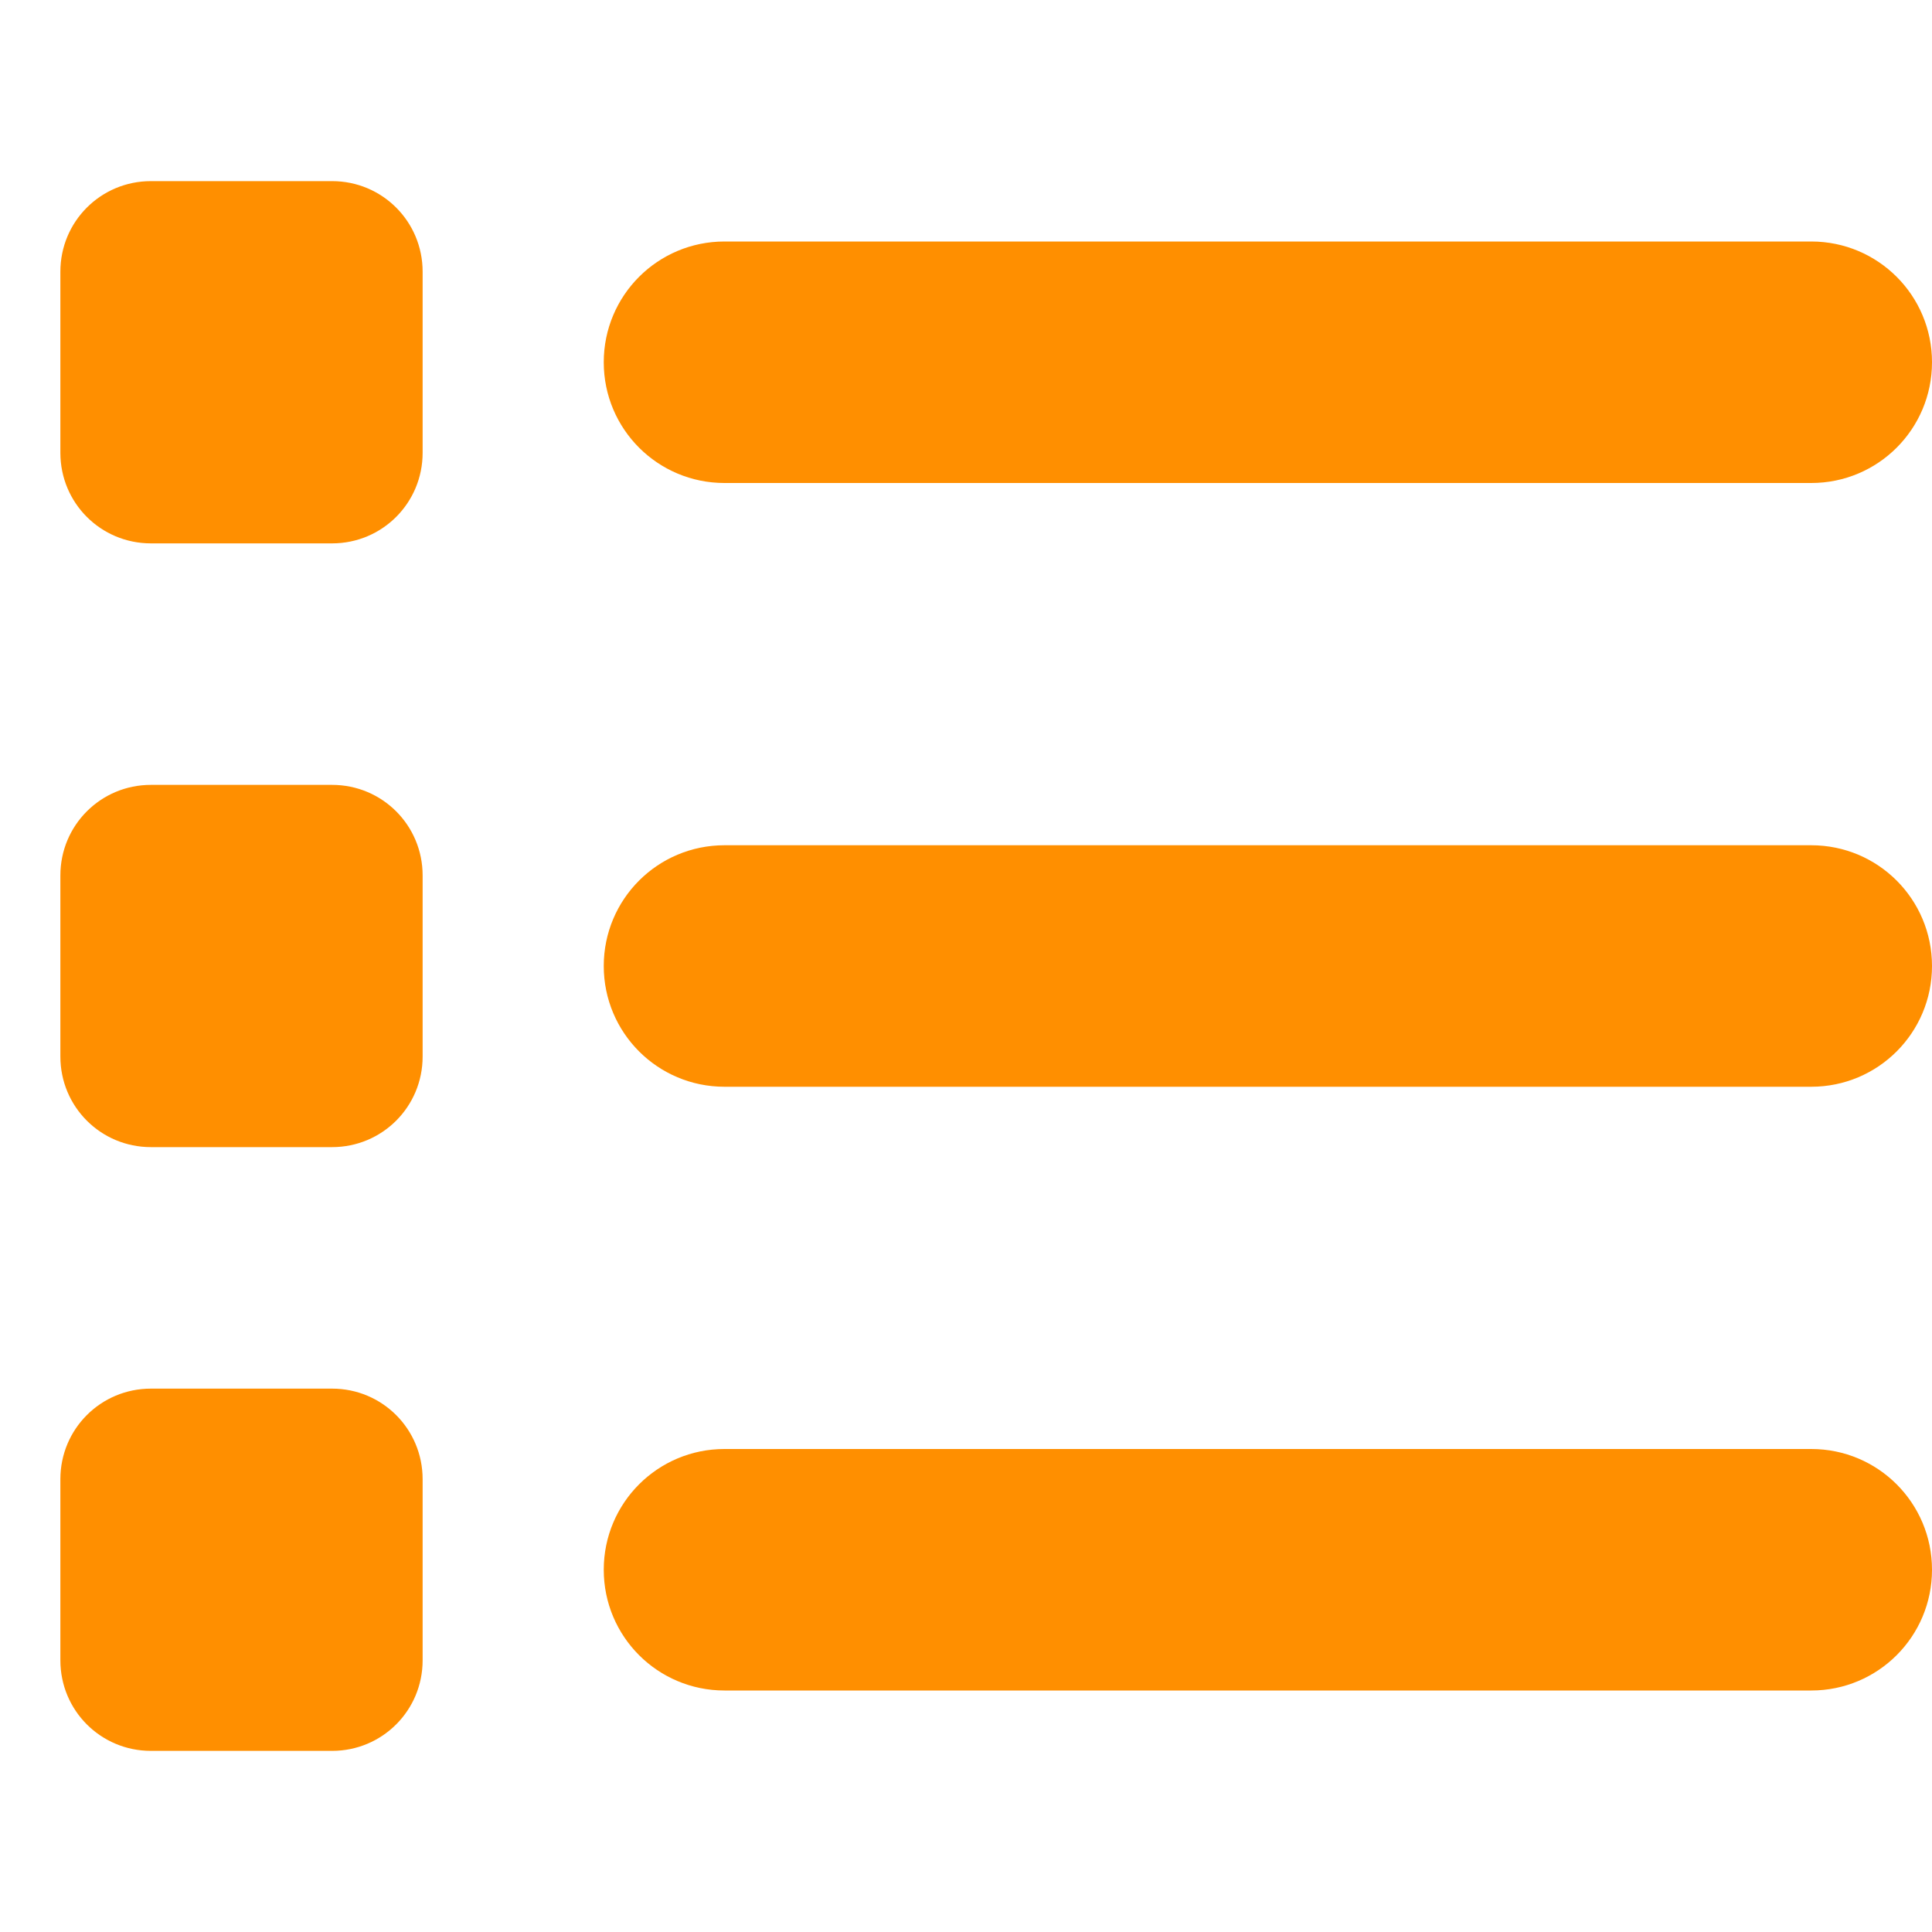
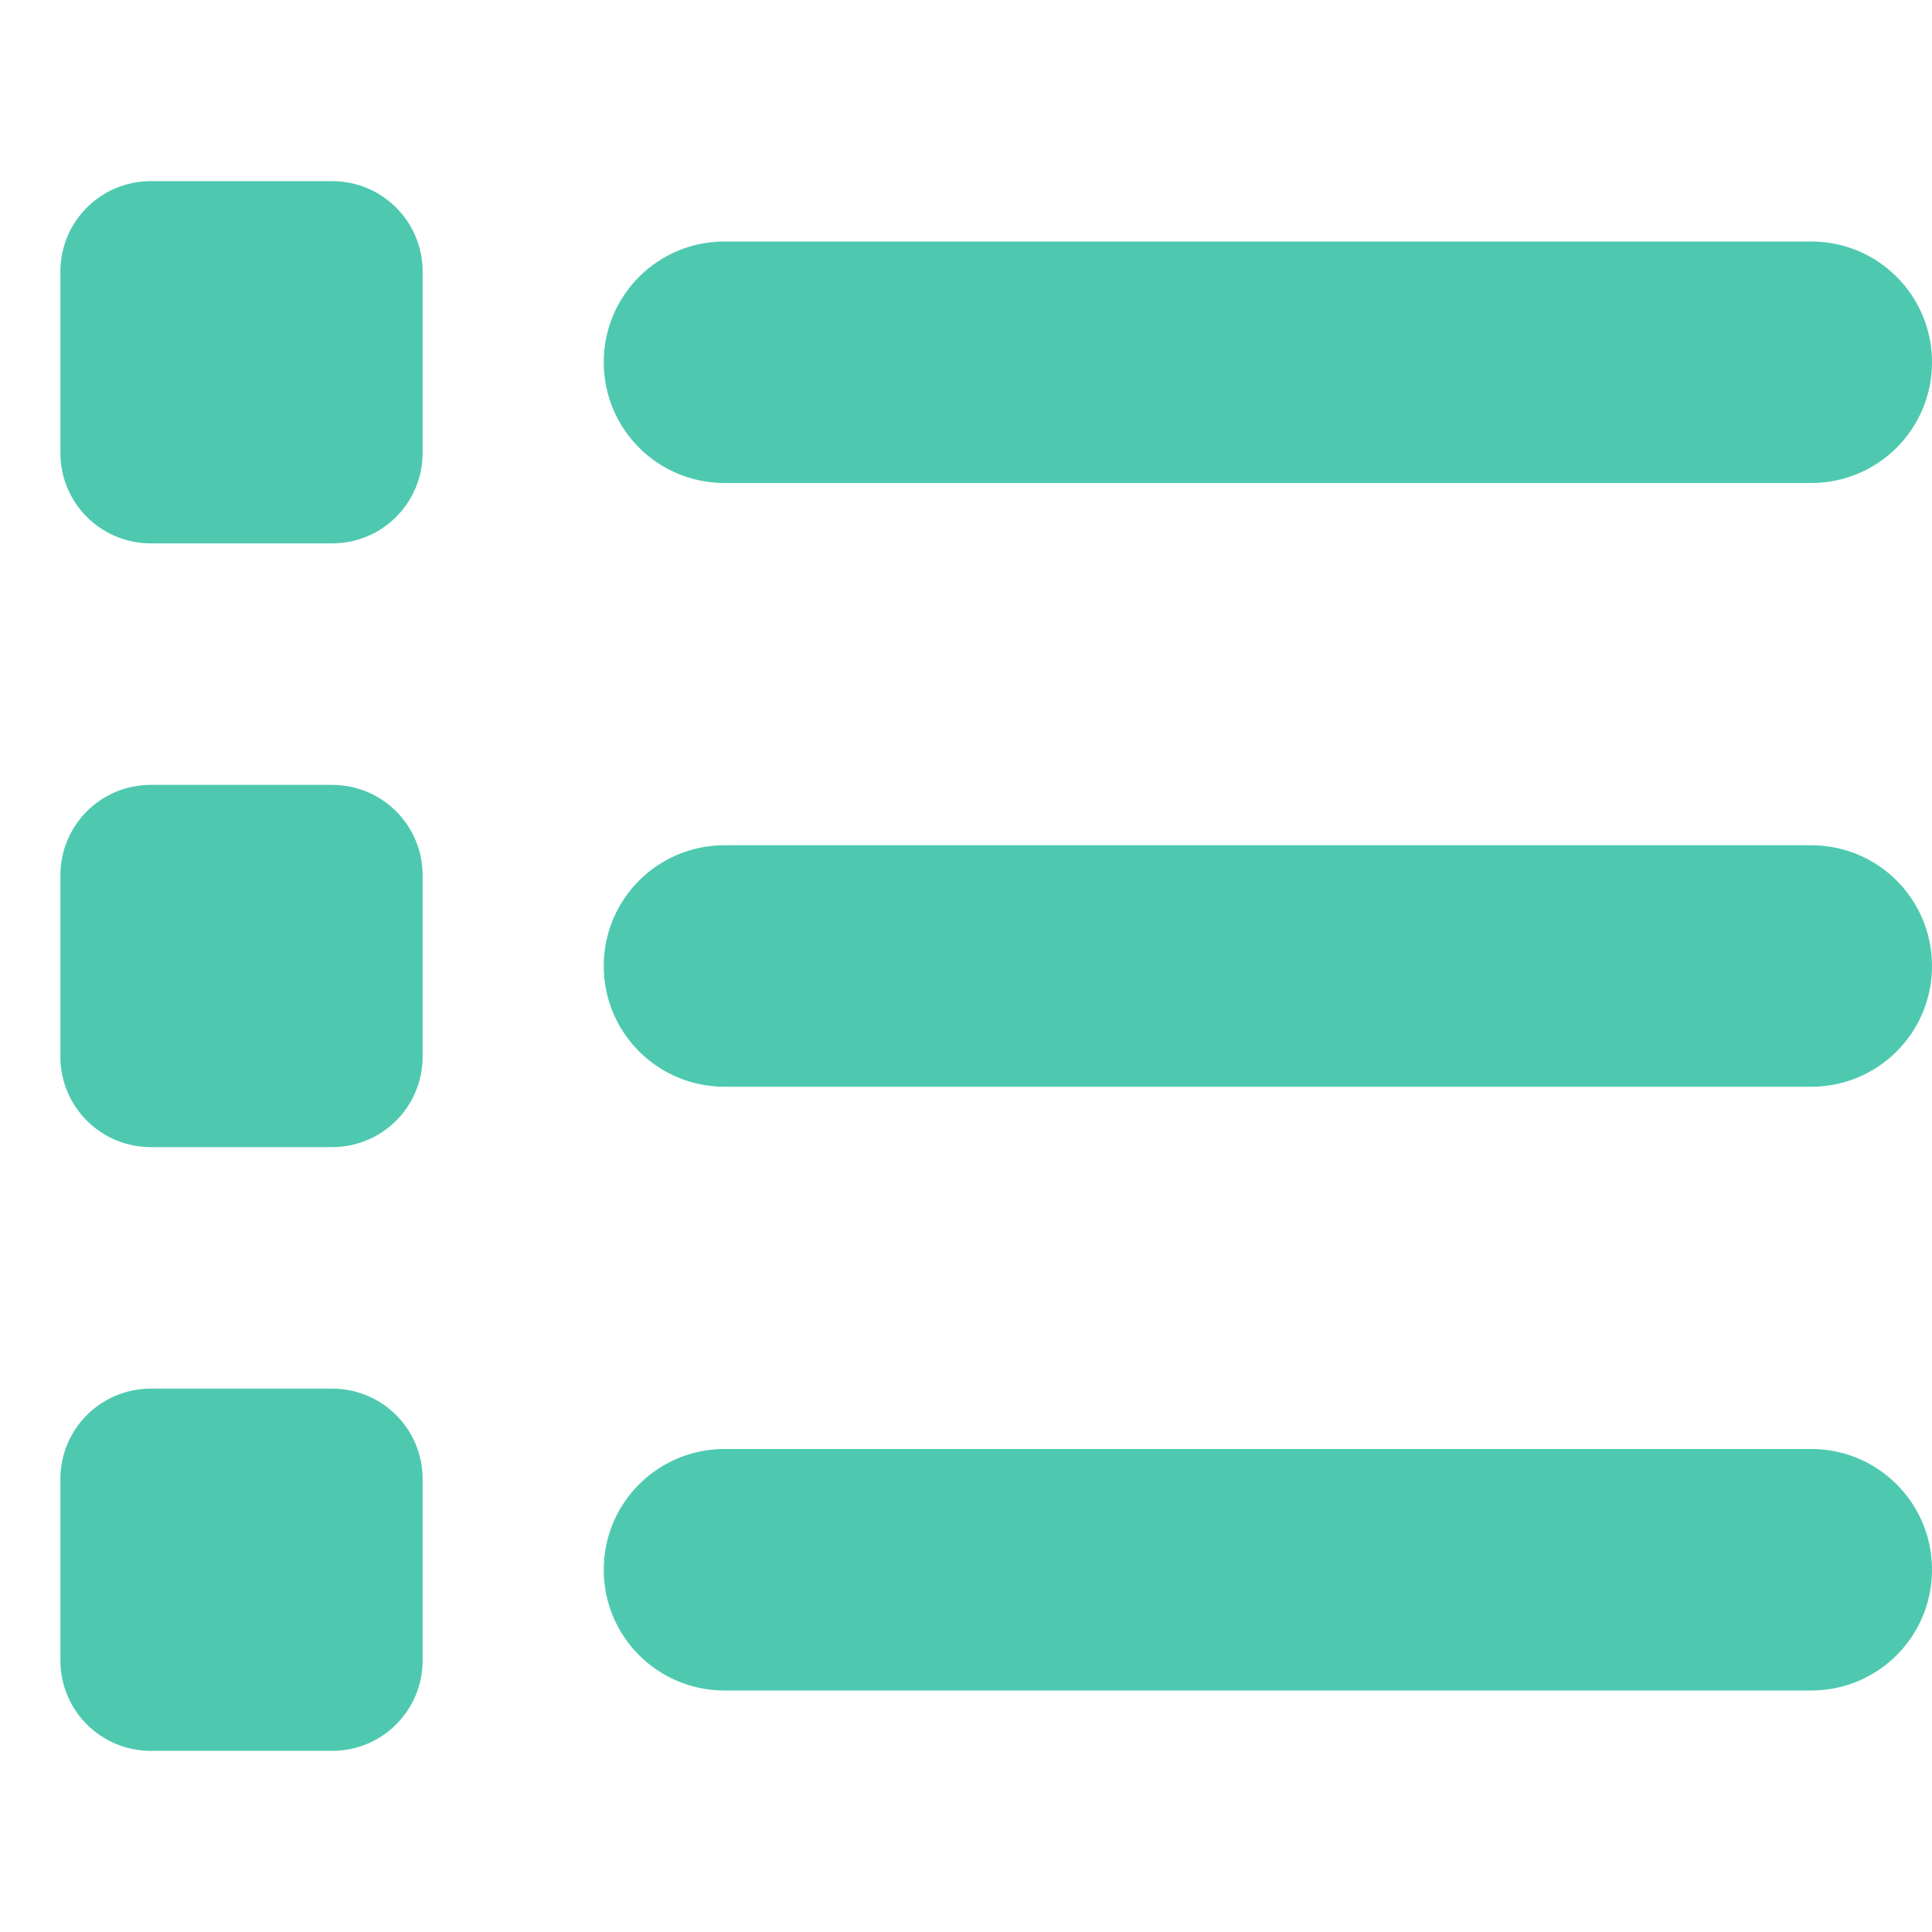
<svg xmlns="http://www.w3.org/2000/svg" viewBox="0 0 512 512" version="1.1" id="svg4">
  <defs id="defs8" />
-   <path d="M40 48C26.7 48 16 58.7 16 72v48c0 13.3 10.7 24 24 24H88c13.3 0 24-10.7 24-24V72c0-13.3-10.7-24-24-24H40zM192 64c-17.7 0-32 14.3-32 32s14.3 32 32 32H480c17.7 0 32-14.3 32-32s-14.3-32-32-32H192zm0 160c-17.7 0-32 14.3-32 32s14.3 32 32 32H480c17.7 0 32-14.3 32-32s-14.3-32-32-32H192zm0 160c-17.7 0-32 14.3-32 32s14.3 32 32 32H480c17.7 0 32-14.3 32-32s-14.3-32-32-32H192zM16 232v48c0 13.3 10.7 24 24 24H88c13.3 0 24-10.7 24-24V232c0-13.3-10.7-24-24-24H40c-13.3 0-24 10.7-24 24zM40 368c-13.3 0-24 10.7-24 24v48c0 13.3 10.7 24 24 24H88c13.3 0 24-10.7 24-24V392c0-13.3-10.7-24-24-24H40z" id="path2" style="fill:#ff8f00;fill-opacity:1" />
+   <path d="M40 48C26.7 48 16 58.7 16 72v48c0 13.3 10.7 24 24 24H88c13.3 0 24-10.7 24-24V72c0-13.3-10.7-24-24-24H40zM192 64c-17.7 0-32 14.3-32 32s14.3 32 32 32H480c17.7 0 32-14.3 32-32s-14.3-32-32-32H192zm0 160c-17.7 0-32 14.3-32 32s14.3 32 32 32H480c17.7 0 32-14.3 32-32s-14.3-32-32-32H192zm0 160c-17.7 0-32 14.3-32 32s14.3 32 32 32H480c17.7 0 32-14.3 32-32s-14.3-32-32-32H192zM16 232v48c0 13.3 10.7 24 24 24H88c13.3 0 24-10.7 24-24V232c0-13.3-10.7-24-24-24H40c-13.3 0-24 10.7-24 24zM40 368c-13.3 0-24 10.7-24 24v48c0 13.3 10.7 24 24 24H88c13.3 0 24-10.7 24-24V392c0-13.3-10.7-24-24-24H40z" id="path2" style="fill:#4ec9b0;fill-opacity:1" />
</svg>
